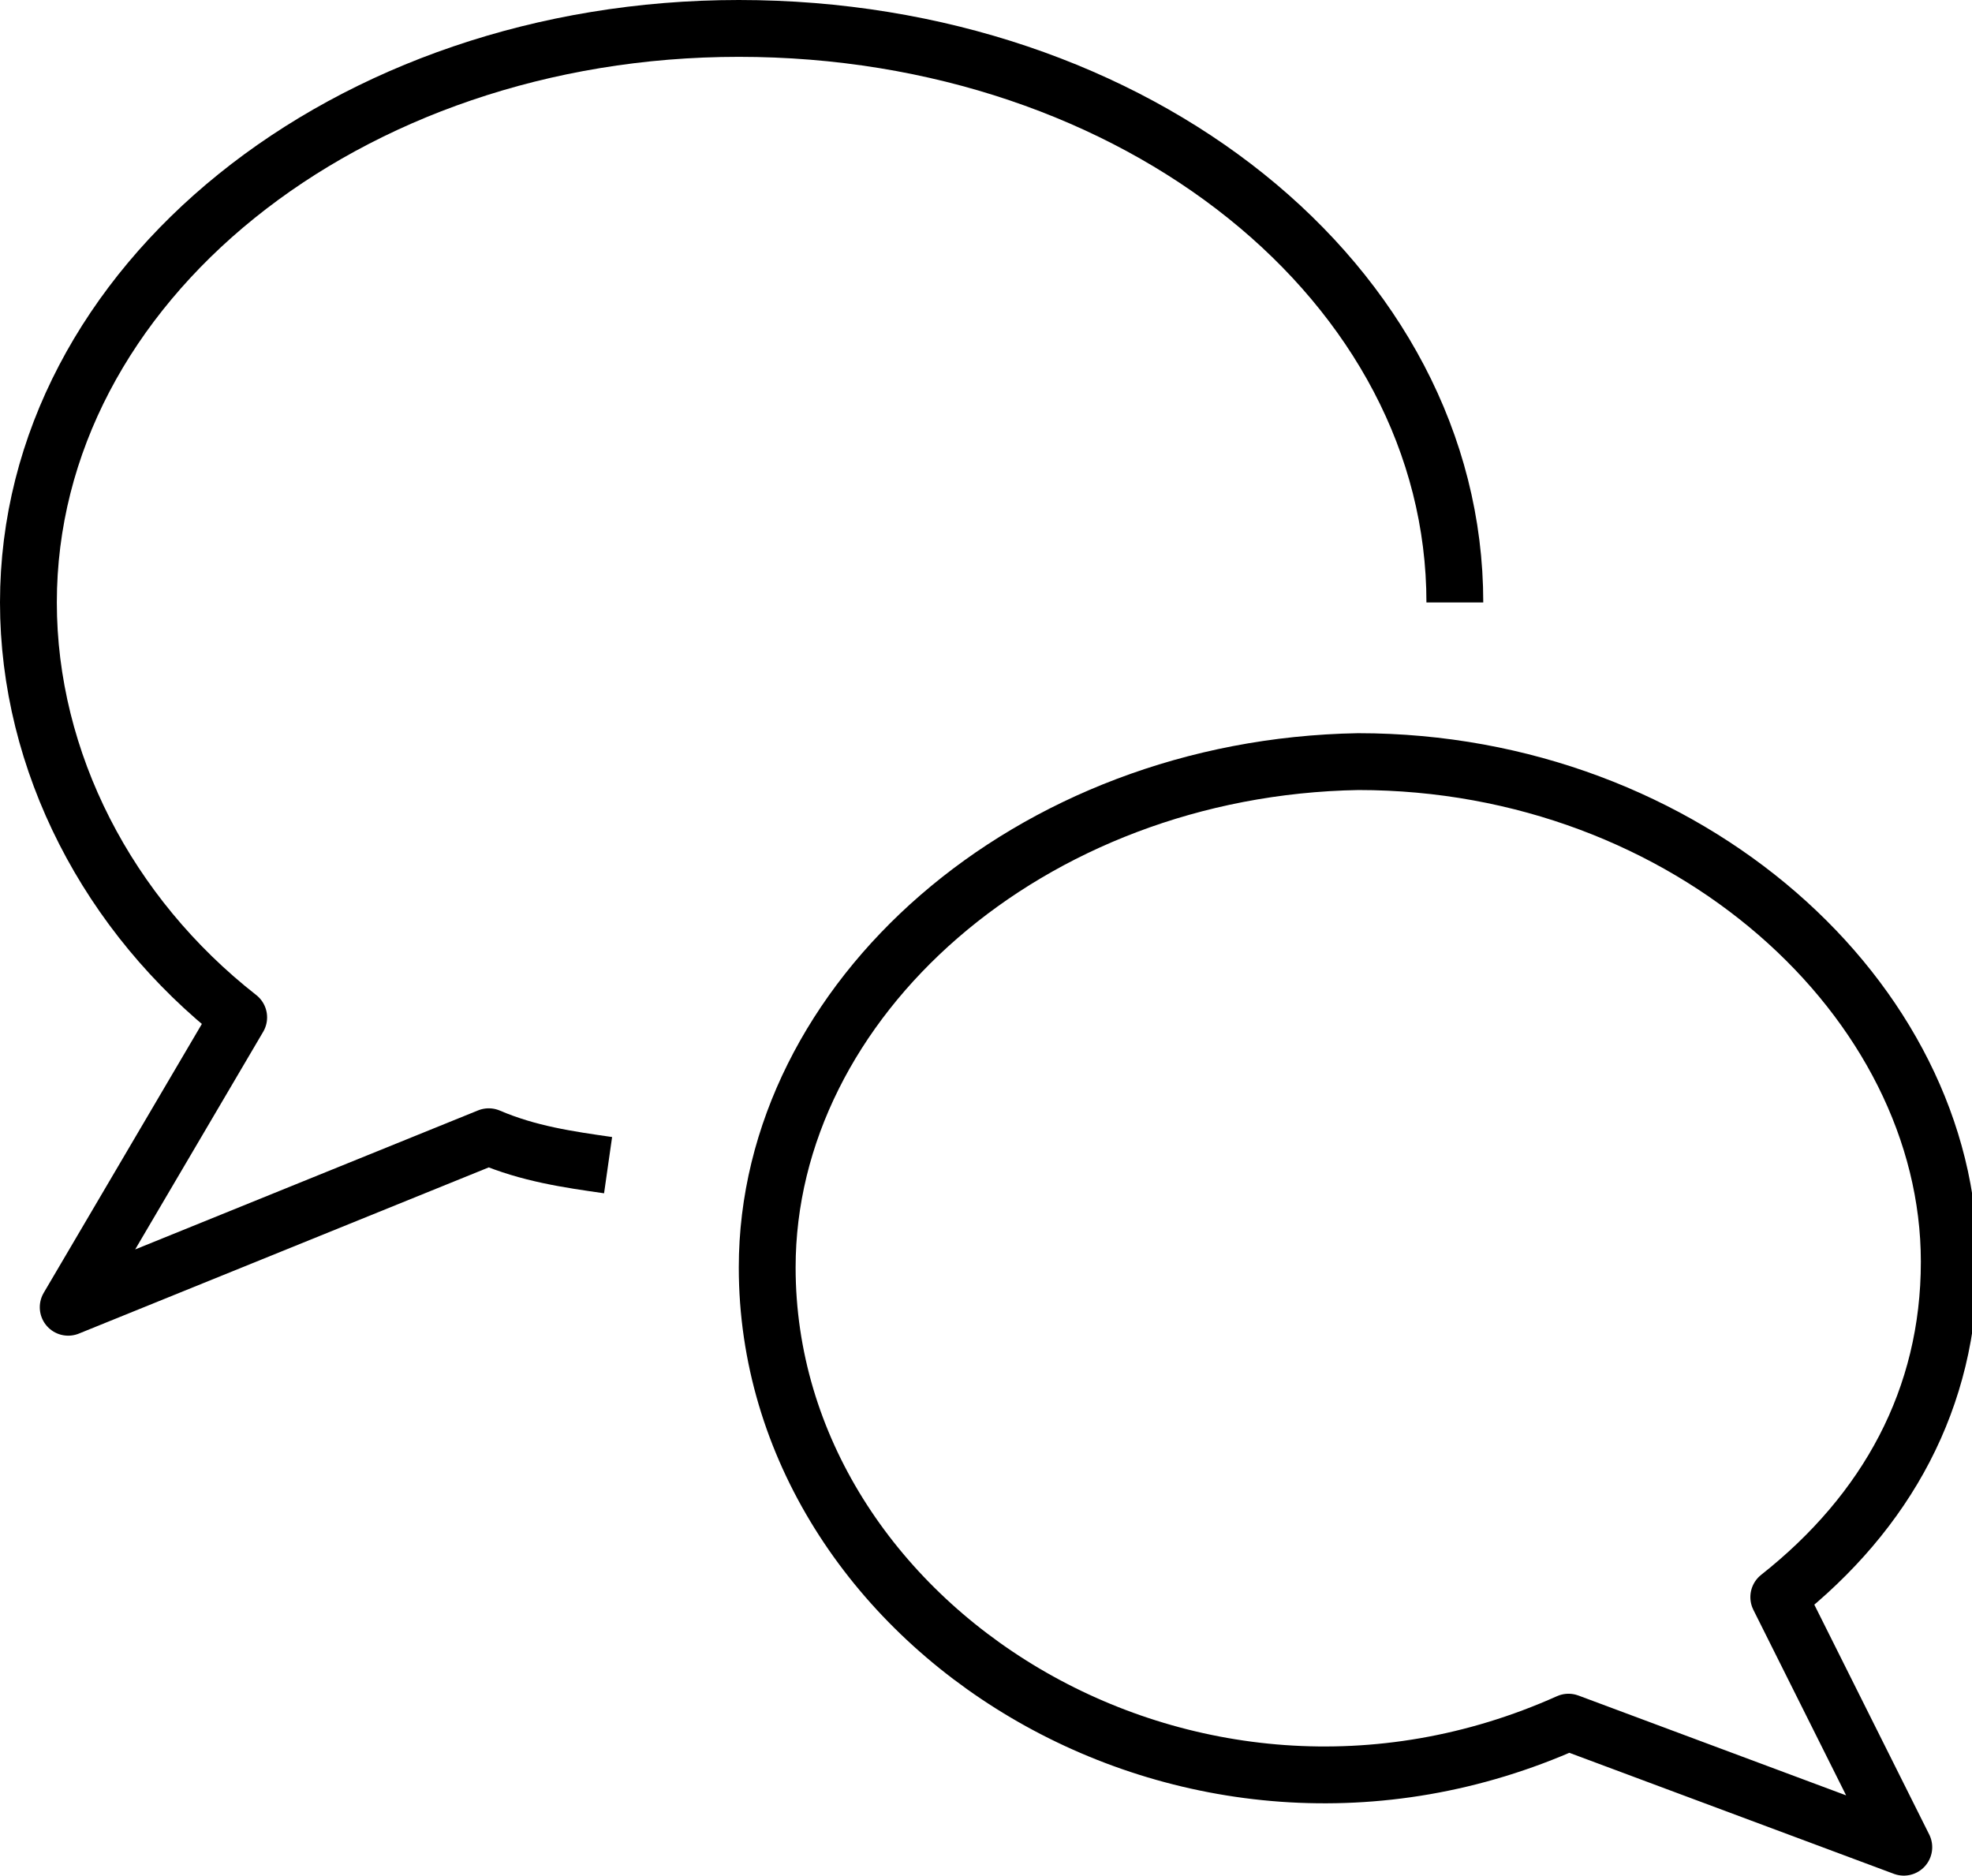
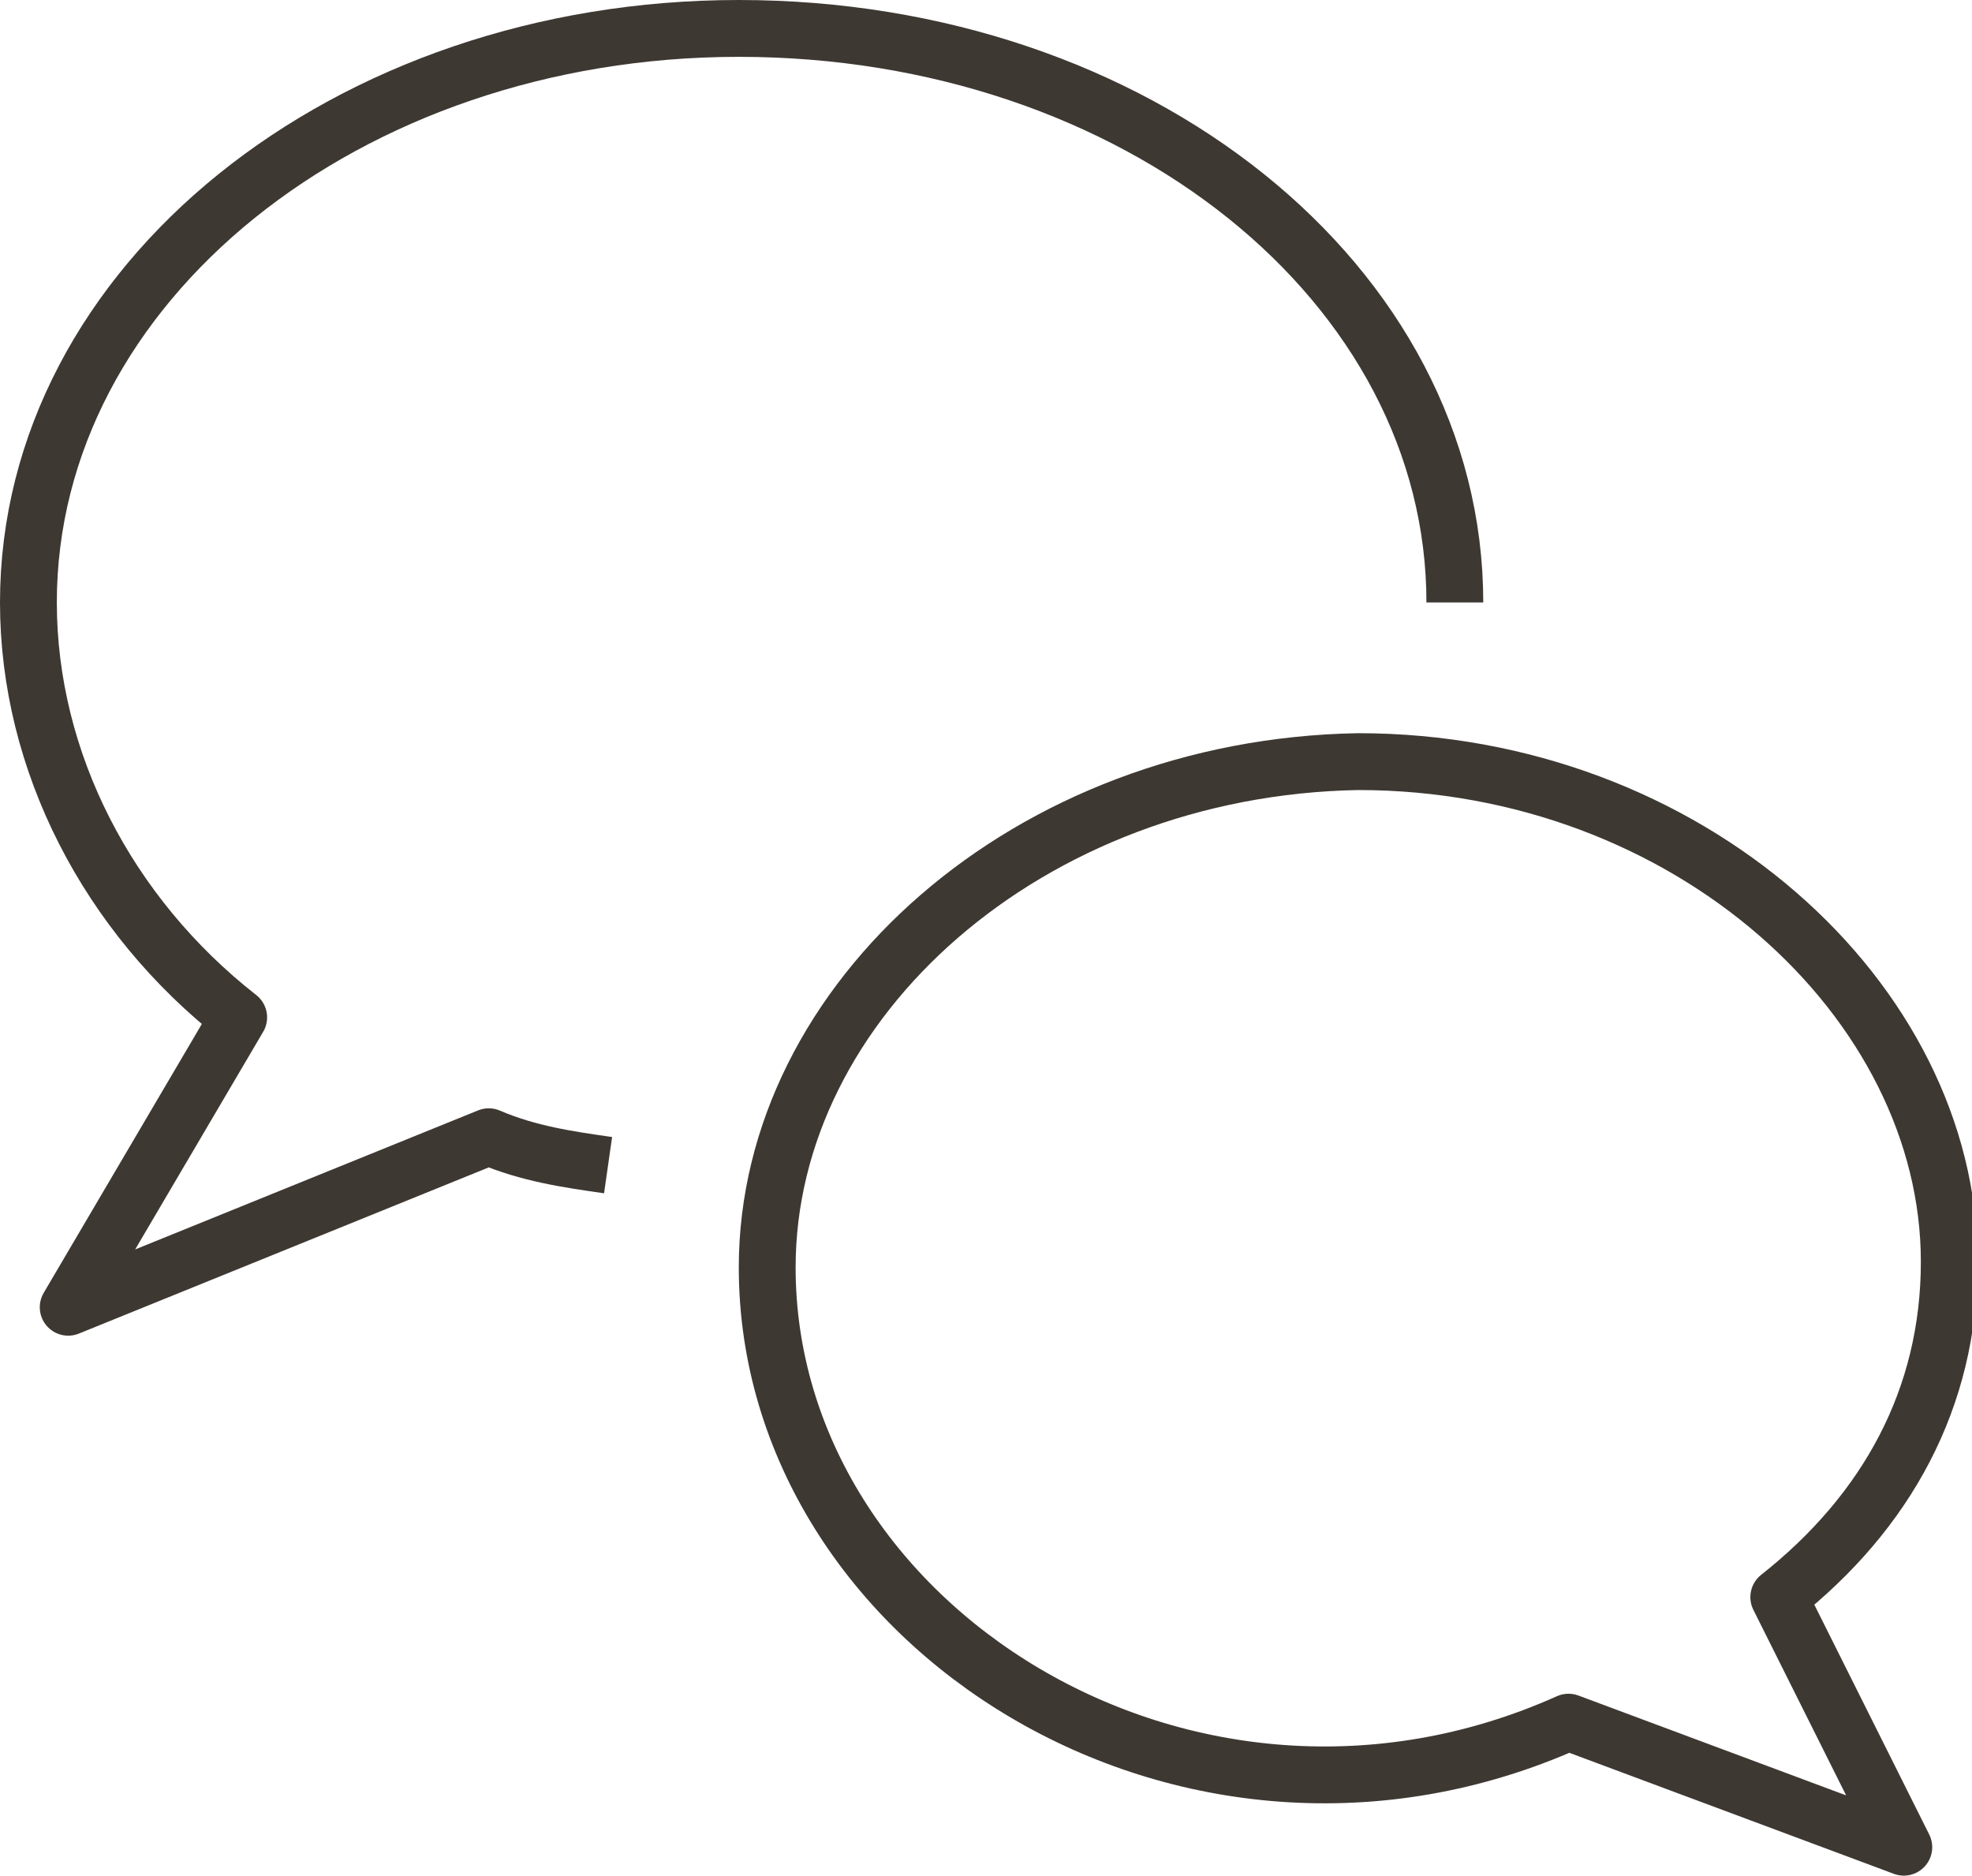
<svg xmlns="http://www.w3.org/2000/svg" version="1.1" id="Layer_1" x="0px" y="0px" viewBox="0 0 34.7 33" style="enable-background:new 0 0 34.7 33;" xml:space="preserve">
  <style type="text/css">
- 	.st0{fill:none;stroke:#000000;stroke-linejoin:round;stroke-miterlimit:10;}
+ 	.st0{fill:none;stroke:#3e3832;stroke-linejoin:round;stroke-miterlimit:10;}
</style>
  <path class="st0" d="M10.7,20.5c-0.7-0.1-1.4-0.2-2.1-0.5L1.2,23l3-5.1c-2.3-1.8-3.7-4.5-3.7-7.3C0.5,5,6.1,0.5,13,0.5  C20,0.5,25.6,5,25.6,10.6" />
  <path class="st0" d="M13.5,22.3c0,6.3,7.4,11,14.1,8l5.9,2.2l-2.2-4.4c1.9-1.5,3-3.5,3-5.9c0-4.6-4.6-8.8-10.4-8.8  C18.1,13.5,13.5,17.6,13.5,22.3z" />
</svg>
